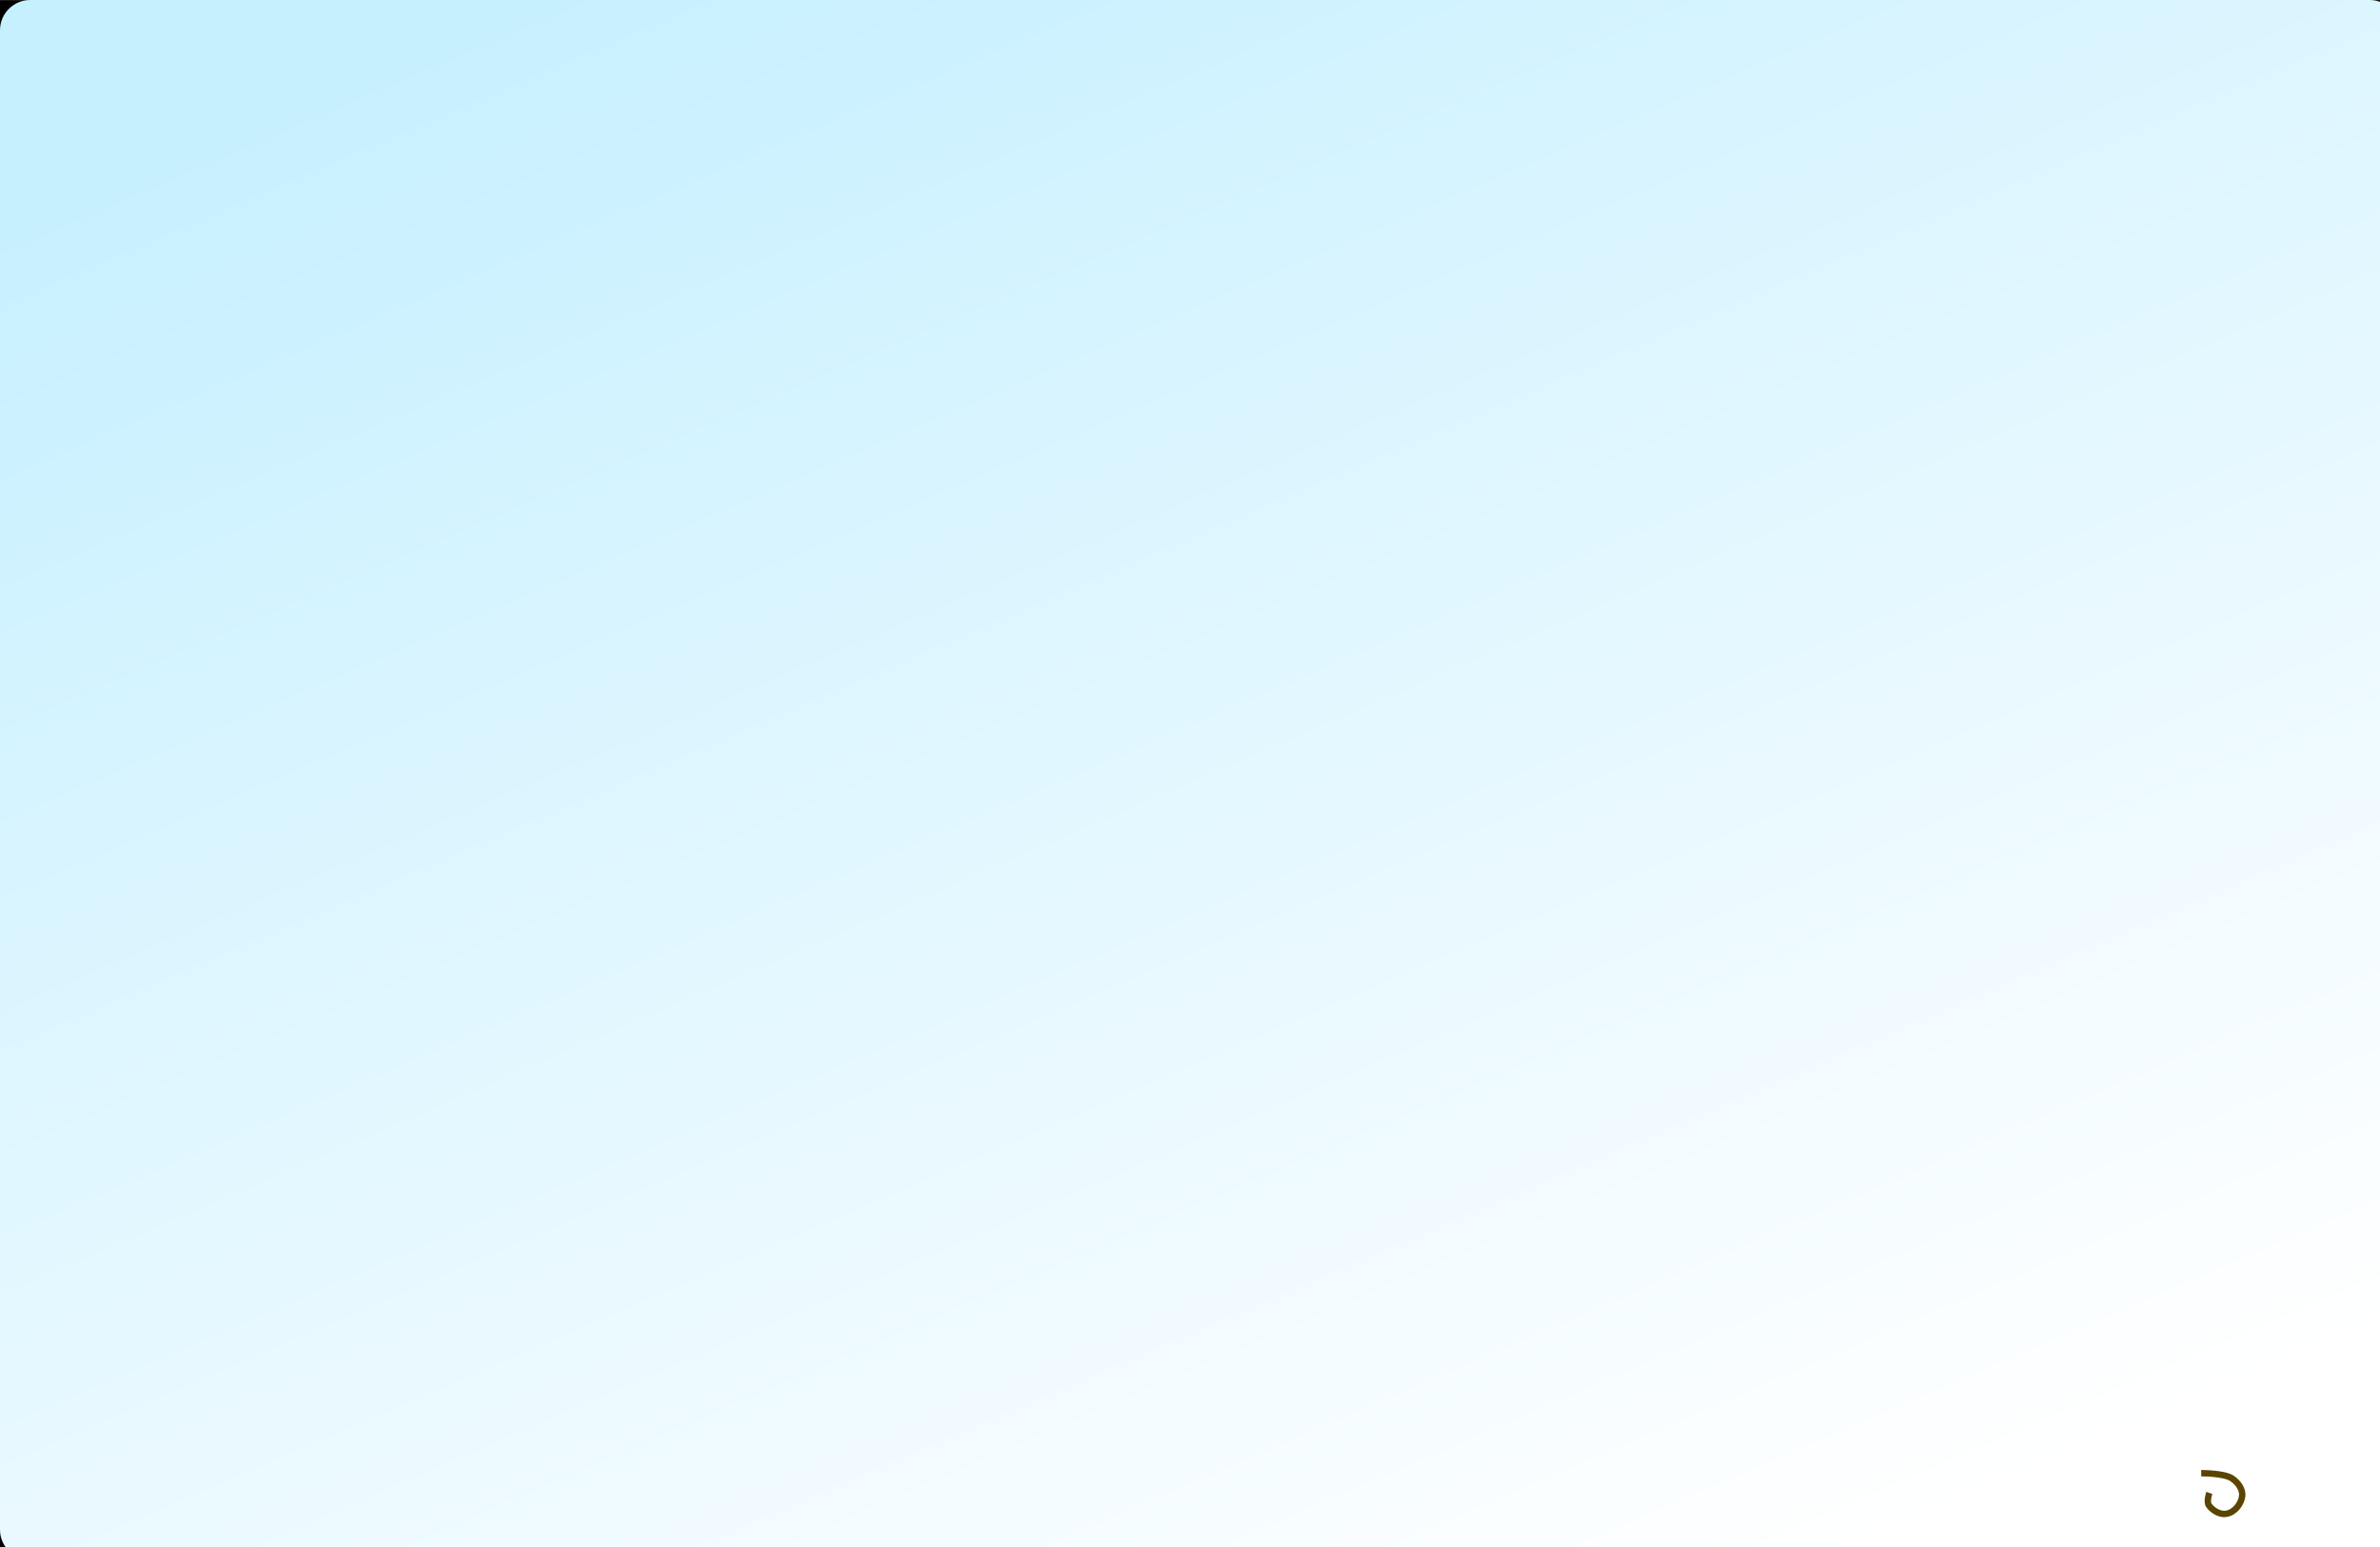
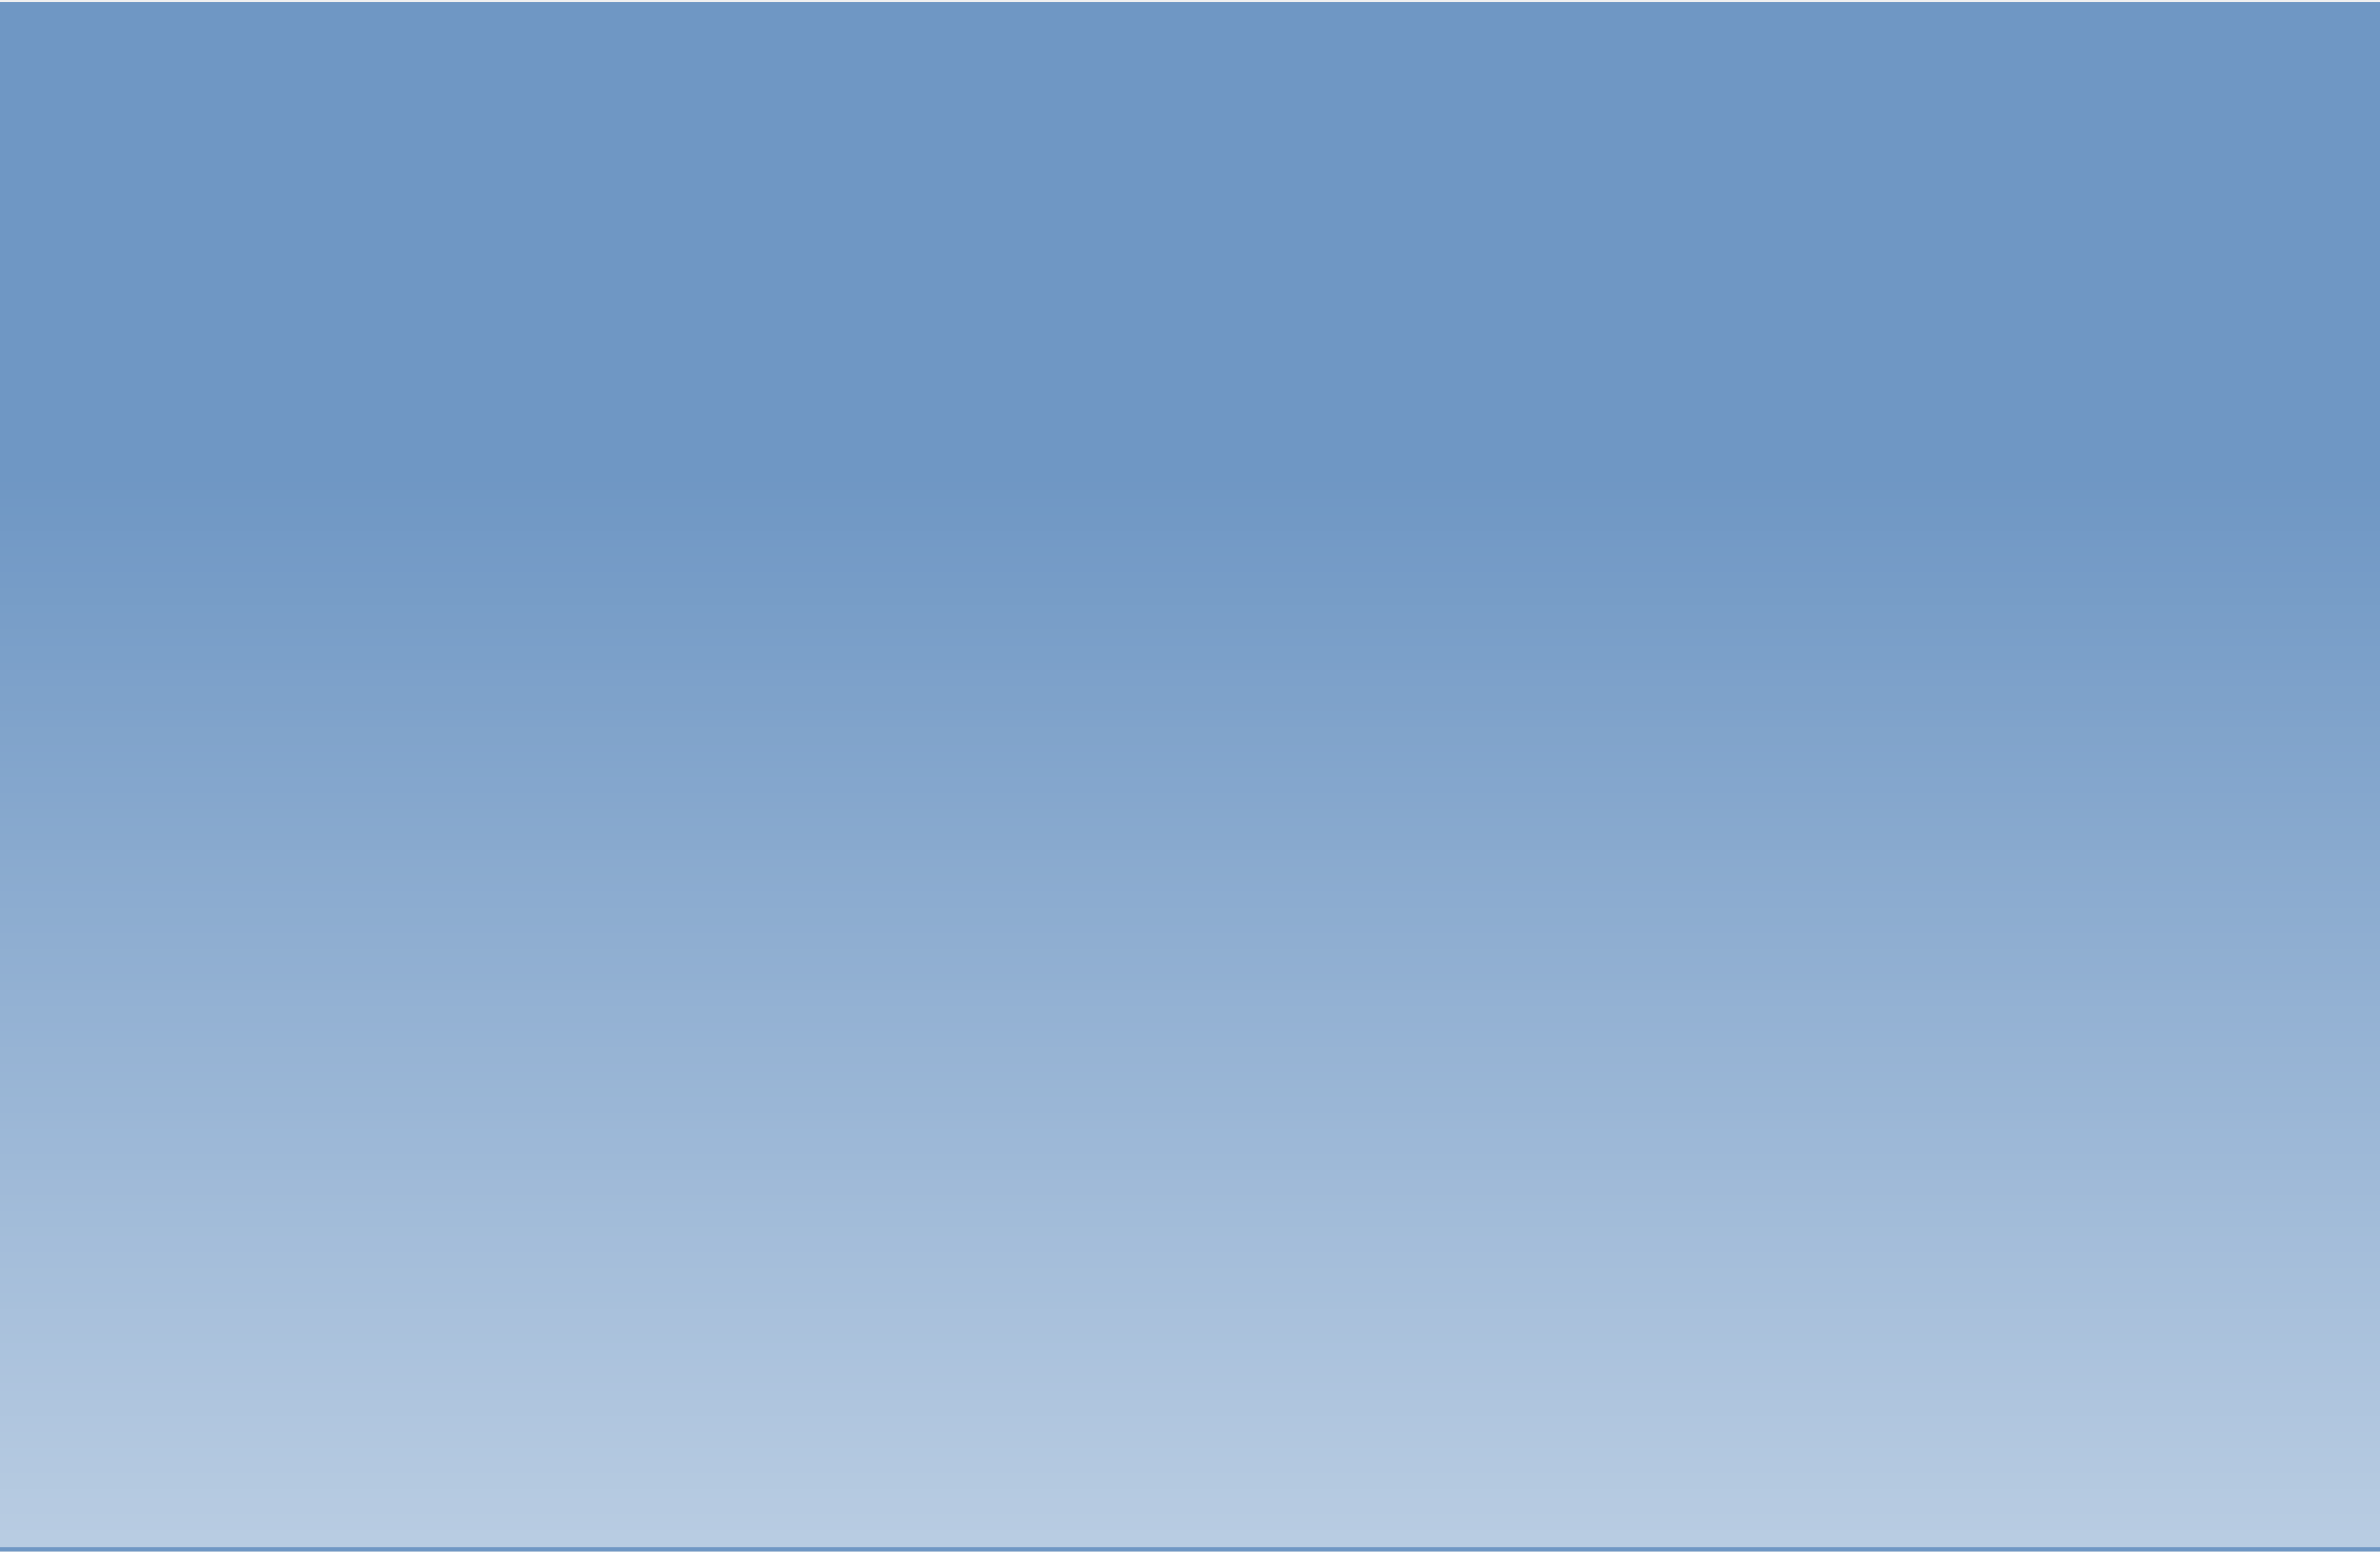
- <svg xmlns="http://www.w3.org/2000/svg" xmlns:xlink="http://www.w3.org/1999/xlink" id="svg690" width="800" height="520" xml:space="preserve" version="1.0">
-   <defs id="defs692">
-     <linearGradient id="linearGradient705">
-       <stop style="stop-color:#ffffff;stop-opacity:1;" offset="0" id="stop706" />
-       <stop style="stop-color:#4c4c7a;stop-opacity:1;" offset="1" id="stop707" />
-     </linearGradient>
-     <linearGradient id="linearGradient694">
-       <stop style="stop-color:#c7f0ff;stop-opacity:1;" offset="0" id="stop695" />
-       <stop style="stop-color:#ffffff;stop-opacity:1;" offset="1" id="stop696" />
-     </linearGradient>
-     <linearGradient xlink:href="#linearGradient694" id="linearGradient697" x1="74.833" y1="224.92" x2="579.742" y2="987.056" gradientTransform="matrix(1.240347,0,0,0.8062259,99.10019,-166.1021)" gradientUnits="userSpaceOnUse" />
-     <linearGradient xlink:href="#linearGradient694" id="linearGradient700" x1="0.495" y1="0.961" x2="0.49" y2="-0.18" />
-     <linearGradient xlink:href="#linearGradient694" id="linearGradient703" y2="572.832" x2="201.49" y1="52.163" x1="645.308" gradientTransform="scale(1.161664,0.8608344)" gradientUnits="userSpaceOnUse" />
-     <linearGradient xlink:href="#linearGradient694" id="linearGradient708" x1="183.005" y1="837.266" x2="177.188" y2="346.111" gradientTransform="matrix(2.250421,0,0,0.4443612,99.10019,-166.1021)" gradientUnits="userSpaceOnUse" />
-     <radialGradient xlink:href="#linearGradient705" id="radialGradient709" cx="459.017" cy="291.247" r="358.835" fx="459.017" fy="291.247" gradientTransform="scale(1.154448,0.8662147)" gradientUnits="userSpaceOnUse" />
-     <linearGradient xlink:href="#linearGradient694" id="linearGradient2407" gradientUnits="userSpaceOnUse" gradientTransform="matrix(1.240347,0,0,0.8062259,99.10019,-166.1021)" x1="74.833" y1="224.92" x2="579.742" y2="987.056" />
-     <linearGradient xlink:href="#linearGradient694" id="linearGradient2409" gradientUnits="userSpaceOnUse" gradientTransform="scale(1.161664,0.8608344)" x1="645.308" y1="52.163" x2="201.49" y2="572.832" />
-     <radialGradient xlink:href="#linearGradient705" id="radialGradient2411" gradientUnits="userSpaceOnUse" gradientTransform="scale(1.154448,0.8662147)" cx="459.017" cy="291.247" fx="459.017" fy="291.247" r="358.835" />
-     <linearGradient xlink:href="#linearGradient694" id="linearGradient2413" gradientUnits="userSpaceOnUse" gradientTransform="matrix(2.250421,0,0,0.4443612,99.10019,-166.1021)" x1="183.005" y1="837.266" x2="177.188" y2="346.111" />
+ <svg xmlns="http://www.w3.org/2000/svg" xmlns:xlink="http://www.w3.org/1999/xlink" width="800.876" height="522.007" id="svg3570" version="1.1">
+   <defs id="defs3572">
+     <linearGradient id="rect4864_1_" x1="-398.26" gradientUnits="userSpaceOnUse" y1="658.08" gradientTransform="matrix(0.1515,0,0,-0.2645,358.36,646.24)" x2="-398.26" y2="2107.6">
+       <stop stop-color="#fff" offset="0" id="stop7" />
+       <stop stop-color="#fff" stop-opacity="0" offset="1" id="stop9" />
+     </linearGradient>
+     <linearGradient y2="2107.6" x2="-398.26" y1="658.08" x1="-398.26" gradientTransform="matrix(0.2035749,0,0,-0.4847115,283.9378,1396.67)" gradientUnits="userSpaceOnUse" id="linearGradient3592" xlink:href="#rect4864_1_" />
+     <linearGradient id="SVGID_124_" y2="402.33" gradientUnits="userSpaceOnUse" y1="375.92" x2="345.66" x1="345.66">
+       <stop stop-color="#fff" stop-opacity=".4" offset="0" id="stop1017" />
+       <stop stop-color="#fff" stop-opacity="0" offset=".484" id="stop1019" />
+     </linearGradient>
+     <clipPath id="SVGID_126_">
+       <rect y="0" x="0" height="419.53" width="595.28" id="use1027" />
+     </clipPath>
+     <linearGradient id="SVGID_127_" x1="599.42" gradientUnits="userSpaceOnUse" y1="352.31" gradientTransform="matrix(-1,0,0,1,1194.7,0)" x2="599.42" y2="370.37">
+       <stop stop-color="#fff" stop-opacity=".4" offset="0" id="stop1042" />
+       <stop stop-color="#fff" stop-opacity="0" offset=".484" id="stop1044" />
+     </linearGradient>
+     <clipPath id="SVGID_74_">
+       <rect y="0" x="0" height="419.53" width="595.28" id="use622" />
+     </clipPath>
+     <linearGradient id="SVGID_75_" y2="289.77" gradientUnits="userSpaceOnUse" y1="287.57" x2="170.89" x1="170.89">
+       <stop stop-color="#003E9E" stop-opacity=".6" offset=".147" id="stop627" />
+       <stop stop-color="#4D92B8" stop-opacity="0" offset="1" id="stop629" />
+     </linearGradient>
+     <linearGradient id="SVGID_76_" y2="296.27" gradientUnits="userSpaceOnUse" y1="293.41" x2="137.47" x1="137.47">
+       <stop stop-color="#003E9E" stop-opacity=".6" offset=".147" id="stop634" />
+       <stop stop-color="#4D92B8" stop-opacity="0" offset="1" id="stop636" />
+     </linearGradient>
+     <linearGradient id="SVGID_77_" y2="289.77" gradientUnits="userSpaceOnUse" y1="287.57" x2="429.01" x1="429.01">
+       <stop stop-color="#003E9E" stop-opacity=".6" offset=".147" id="stop641" />
+       <stop stop-color="#4D92B8" stop-opacity="0" offset="1" id="stop643" />
+     </linearGradient>
+     <linearGradient id="SVGID_78_" y2="289.79" gradientUnits="userSpaceOnUse" y1="288.05" x2="486.35" x1="486.35">
+       <stop stop-color="#003E9E" stop-opacity=".6" offset=".147" id="stop648" />
+       <stop stop-color="#4D92B8" stop-opacity="0" offset="1" id="stop650" />
+     </linearGradient>
+     <linearGradient id="SVGID_79_" y2="292.89" gradientUnits="userSpaceOnUse" y1="290.02" x2="43.514" x1="43.514">
+       <stop stop-color="#003E9E" stop-opacity=".6" offset=".147" id="stop655" />
+       <stop stop-color="#4D92B8" stop-opacity="0" offset="1" id="stop657" />
+     </linearGradient>
+     <linearGradient id="SVGID_80_" y2="297.06" gradientUnits="userSpaceOnUse" y1="294" x2="378.26" x1="378.26">
+       <stop stop-color="#003E9E" stop-opacity=".6" offset=".147" id="stop664" />
+       <stop stop-color="#4D92B8" stop-opacity="0" offset="1" id="stop666" />
+     </linearGradient>
+     <linearGradient id="SVGID_81_" x1="253.11" gradientUnits="userSpaceOnUse" y1="290.79" gradientTransform="matrix(-1,0,0,1,613.18,0)" x2="253.11" y2="293.86">
+       <stop stop-color="#fff" stop-opacity=".6" offset=".147" id="stop671" />
+       <stop stop-color="#fff" stop-opacity="0" offset="1" id="stop673" />
+     </linearGradient>
+     <linearGradient id="SVGID_82_" y2="299.45" gradientUnits="userSpaceOnUse" y1="296.58" x2="554.28" x1="554.28">
+       <stop stop-color="#003E9E" stop-opacity=".6" offset=".147" id="stop680" />
+       <stop stop-color="#4D92B8" stop-opacity="0" offset="1" id="stop682" />
+     </linearGradient>
+     <linearGradient id="SVGID_83_" x1="65.907" gradientUnits="userSpaceOnUse" y1="293.93" gradientTransform="matrix(-1,0,0,1,613.18,0)" x2="65.907" y2="296.79">
+       <stop stop-color="#fff" stop-opacity=".6" offset=".147" id="stop687" />
+       <stop stop-color="#fff" stop-opacity="0" offset="1" id="stop689" />
+     </linearGradient>
+     <linearGradient id="SVGID_84_" x1="587.36" gradientUnits="userSpaceOnUse" y1="287.83" gradientTransform="matrix(-1,0,0,1,613.18,0)" x2="587.36" y2="290.69">
+       <stop stop-color="#fff" stop-opacity=".6" offset=".147" id="stop694" />
+       <stop stop-color="#fff" stop-opacity="0" offset="1" id="stop696" />
+     </linearGradient>
+     <linearGradient id="SVGID_85_" x1="188.58" gradientUnits="userSpaceOnUse" y1="286.26" gradientTransform="matrix(-1,0,0,1,613.18,0)" x2="188.58" y2="288.46">
+       <stop stop-color="#fff" stop-opacity=".6" offset=".147" id="stop701" />
+       <stop stop-color="#fff" stop-opacity="0" offset="1" id="stop703" />
+     </linearGradient>
+     <linearGradient id="SVGID_86_" x1="475.13" gradientUnits="userSpaceOnUse" y1="290.83" gradientTransform="matrix(-1,0,0,1,613.18,0)" x2="475.13" y2="293.03">
+       <stop stop-color="#fff" stop-opacity=".6" offset=".147" id="stop708" />
+       <stop stop-color="#fff" stop-opacity="0" offset="1" id="stop710" />
+     </linearGradient>
+     <linearGradient id="SVGID_87_" y2="292.52" gradientUnits="userSpaceOnUse" y1="290.36" x2="314.83" x1="314.83">
+       <stop stop-color="#003E9E" stop-opacity=".6" offset=".147" id="stop717" />
+       <stop stop-color="#4D92B8" stop-opacity="0" offset="1" id="stop719" />
+     </linearGradient>
+     <linearGradient id="SVGID_88_" x1="307.29" gradientUnits="userSpaceOnUse" y1="289.73" gradientTransform="matrix(-1,0,0,1,613.18,0)" x2="307.29" y2="291.9">
+       <stop stop-color="#fff" stop-opacity=".6" offset=".147" id="stop724" />
+       <stop stop-color="#fff" stop-opacity="0" offset="1" id="stop726" />
+     </linearGradient>
+     <linearGradient id="SVGID_89_" y2="288.96" gradientUnits="userSpaceOnUse" y1="286.8" x2="358.42" x1="358.42">
+       <stop stop-color="#003E9E" stop-opacity=".6" offset=".147" id="stop733" />
+       <stop stop-color="#4D92B8" stop-opacity="0" offset="1" id="stop735" />
+     </linearGradient>
+     <linearGradient id="SVGID_90_" x1="263.7" gradientUnits="userSpaceOnUse" y1="286.18" gradientTransform="matrix(-1,0,0,1,613.18,0)" x2="263.7" y2="288.34">
+       <stop stop-color="#fff" stop-opacity=".6" offset=".147" id="stop740" />
+       <stop stop-color="#fff" stop-opacity="0" offset="1" id="stop742" />
+     </linearGradient>
+     <linearGradient id="SVGID_91_" y2="289.04" gradientUnits="userSpaceOnUse" y1="286.88" x2="251.6" x1="251.6">
+       <stop stop-color="#003E9E" stop-opacity=".6" offset=".147" id="stop749" />
+       <stop stop-color="#4D92B8" stop-opacity="0" offset="1" id="stop751" />
+     </linearGradient>
+     <linearGradient id="SVGID_92_" x1="370.52" gradientUnits="userSpaceOnUse" y1="286.25" gradientTransform="matrix(-1,0,0,1,613.18,0)" x2="370.52" y2="288.42">
+       <stop stop-color="#fff" stop-opacity=".6" offset=".147" id="stop756" />
+       <stop stop-color="#fff" stop-opacity="0" offset="1" id="stop758" />
+     </linearGradient>
+     <linearGradient id="SVGID_93_" x1="446.7" gradientUnits="userSpaceOnUse" y1="286.26" gradientTransform="matrix(-1,0,0,1,613.18,0)" x2="446.7" y2="288.46">
+       <stop stop-color="#fff" stop-opacity=".6" offset=".147" id="stop763" />
+       <stop stop-color="#fff" stop-opacity="0" offset="1" id="stop765" />
+     </linearGradient>
+     <linearGradient id="SVGID_94_" y2="291.02" gradientUnits="userSpaceOnUse" y1="288.16" x2="569.67" x1="569.67">
+       <stop stop-color="#003E9E" stop-opacity=".6" offset=".147" id="stop772" />
+       <stop stop-color="#4D92B8" stop-opacity="0" offset="1" id="stop774" />
+     </linearGradient>
+     <linearGradient id="SVGID_95_" x1="56.82" gradientUnits="userSpaceOnUse" y1="285.3" gradientTransform="matrix(-1,0,0,1,613.18,0)" x2="56.82" y2="288.16">
+       <stop stop-color="#fff" stop-opacity=".6" offset=".147" id="stop779" />
+       <stop stop-color="#fff" stop-opacity="0" offset="1" id="stop781" />
+     </linearGradient>
+     <linearGradient id="SVGID_96_" x1="464.72" gradientUnits="userSpaceOnUse" y1="293.05" gradientTransform="matrix(1.2391,0.0038,-0.0031,1,-98.354,-1.7515)" x2="464.72" y2="295.18">
+       <stop stop-color="#003E9E" stop-opacity=".6" offset=".147" id="stop788" />
+       <stop stop-color="#4D92B8" stop-opacity="0" offset="1" id="stop790" />
+     </linearGradient>
+     <linearGradient id="SVGID_97_" x1="158.34" gradientUnits="userSpaceOnUse" y1="290.93" gradientTransform="matrix(-1.2391,-0.0038,-0.0031,1,661.45,0.5776)" x2="158.34" y2="293.06">
+       <stop stop-color="#fff" stop-opacity=".6" offset=".147" id="stop795" />
+       <stop stop-color="#fff" stop-opacity="0" offset="1" id="stop797" />
+     </linearGradient>
+     <linearGradient id="SVGID_98_" y2="297.84" gradientUnits="userSpaceOnUse" y1="294.98" x2="231.03" x1="231.03">
+       <stop stop-color="#003E9E" stop-opacity=".6" offset=".147" id="stop804" />
+       <stop stop-color="#4D92B8" stop-opacity="0" offset="1" id="stop806" />
+     </linearGradient>
+     <linearGradient id="SVGID_99_" x1="395.46" gradientUnits="userSpaceOnUse" y1="292.12" gradientTransform="matrix(-1,0,0,1,613.18,0)" x2="395.46" y2="294.98">
+       <stop stop-color="#fff" stop-opacity=".6" offset=".147" id="stop811" />
+       <stop stop-color="#fff" stop-opacity="0" offset="1" id="stop813" />
+     </linearGradient>
+     <linearGradient id="SVGID_100_" y2="308.14" gradientUnits="userSpaceOnUse" y1="305.28" x2="13.353" x1="13.353">
+       <stop stop-color="#003E9E" stop-opacity=".6" offset=".147" id="stop820" />
+       <stop stop-color="#4D92B8" stop-opacity="0" offset="1" id="stop822" />
+     </linearGradient>
+     <linearGradient id="SVGID_101_" x1="616.73" gradientUnits="userSpaceOnUse" y1="302.42" gradientTransform="matrix(-1,0,0,1,613.18,0)" x2="616.73" y2="305.28">
+       <stop stop-color="#fff" stop-opacity=".6" offset=".147" id="stop827" />
+       <stop stop-color="#fff" stop-opacity="0" offset="1" id="stop829" />
+     </linearGradient>
+     <linearGradient id="SVGID_102_" y2="323.88" gradientUnits="userSpaceOnUse" y1="320.31" x2="151.82" x1="151.82">
+       <stop stop-color="#003E9E" stop-opacity=".6" offset=".147" id="stop836" />
+       <stop stop-color="#4D92B8" stop-opacity="0" offset="1" id="stop838" />
+     </linearGradient>
+     <linearGradient id="SVGID_103_" x1="482.46" gradientUnits="userSpaceOnUse" y1="316.74" gradientTransform="matrix(-1,0,0,1,613.18,0)" x2="482.46" y2="320.31">
+       <stop stop-color="#fff" stop-opacity=".6" offset=".147" id="stop843" />
+       <stop stop-color="#fff" stop-opacity="0" offset="1" id="stop845" />
+     </linearGradient>
+     <linearGradient id="SVGID_104_" y2="327.18" gradientUnits="userSpaceOnUse" y1="323.12" x2="351.17" x1="351.17">
+       <stop stop-color="#003E9E" stop-opacity=".6" offset=".147" id="stop852" />
+       <stop stop-color="#4D92B8" stop-opacity="0" offset="1" id="stop854" />
+     </linearGradient>
+     <linearGradient id="SVGID_105_" x1="285.98" gradientUnits="userSpaceOnUse" y1="319.06" gradientTransform="matrix(-1,0,0,1,613.18,0)" x2="285.98" y2="323.12">
+       <stop stop-color="#fff" stop-opacity=".6" offset=".147" id="stop859" />
+       <stop stop-color="#fff" stop-opacity="0" offset="1" id="stop861" />
+     </linearGradient>
+     <linearGradient id="SVGID_106_" y2="333.14" gradientUnits="userSpaceOnUse" y1="329.09" x2="616.34" x1="616.34">
+       <stop stop-color="#003E9E" stop-opacity=".6" offset=".147" id="stop868" />
+       <stop stop-color="#4D92B8" stop-opacity="0" offset="1" id="stop870" />
+     </linearGradient>
+     <linearGradient id="SVGID_107_" x1="20.801" gradientUnits="userSpaceOnUse" y1="325.03" gradientTransform="matrix(-1,0,0,1,613.18,0)" x2="20.801" y2="329.09">
+       <stop stop-color="#fff" stop-opacity=".6" offset=".147" id="stop875" />
+       <stop stop-color="#fff" stop-opacity="0" offset="1" id="stop877" />
+     </linearGradient>
+     <linearGradient id="SVGID_108_" y2="345.05" gradientUnits="userSpaceOnUse" y1="340.46" x2="382.56" x1="382.56">
+       <stop stop-color="#003E9E" stop-opacity=".6" offset=".147" id="stop884" />
+       <stop stop-color="#4D92B8" stop-opacity="0" offset="1" id="stop886" />
+     </linearGradient>
+     <linearGradient id="SVGID_109_" x1="257.73" gradientUnits="userSpaceOnUse" y1="335.87" gradientTransform="matrix(-1,0,0,1,613.18,0)" x2="257.73" y2="340.46">
+       <stop stop-color="#fff" stop-opacity=".6" offset=".147" id="stop891" />
+       <stop stop-color="#fff" stop-opacity="0" offset="1" id="stop893" />
+     </linearGradient>
+     <linearGradient id="SVGID_110_" y2="334.49" gradientUnits="userSpaceOnUse" y1="329.79" x2="253.63" x1="253.63">
+       <stop stop-color="#003E9E" stop-opacity=".6" offset=".147" id="stop900" />
+       <stop stop-color="#4D92B8" stop-opacity="0" offset="1" id="stop902" />
+     </linearGradient>
+     <linearGradient id="SVGID_111_" x1="387.3" gradientUnits="userSpaceOnUse" y1="325.1" gradientTransform="matrix(-1,0,0,1,613.18,0)" x2="387.3" y2="329.79">
+       <stop stop-color="#fff" stop-opacity=".6" offset=".147" id="stop907" />
+       <stop stop-color="#fff" stop-opacity="0" offset="1" id="stop909" />
+     </linearGradient>
+     <linearGradient id="SVGID_112_" y2="361.6" gradientUnits="userSpaceOnUse" y1="355.72" x2="228.47" x1="228.47">
+       <stop stop-color="#003E9E" stop-opacity=".6" offset=".147" id="stop916" />
+       <stop stop-color="#4D92B8" stop-opacity="0" offset="1" id="stop918" />
+     </linearGradient>
+     <linearGradient id="SVGID_113_" x1="419.44" gradientUnits="userSpaceOnUse" y1="349.84" gradientTransform="matrix(-1,0,0,1,613.18,0)" x2="419.44" y2="355.72">
+       <stop stop-color="#fff" stop-opacity=".6" offset=".147" id="stop923" />
+       <stop stop-color="#fff" stop-opacity="0" offset="1" id="stop925" />
+     </linearGradient>
+     <linearGradient id="SVGID_114_" y2="365.24" gradientUnits="userSpaceOnUse" y1="358.3" x2="436.22" x1="436.22">
+       <stop stop-color="#003E9E" stop-opacity=".6" offset=".147" id="stop932" />
+       <stop stop-color="#4D92B8" stop-opacity="0" offset="1" id="stop934" />
+     </linearGradient>
+     <linearGradient id="SVGID_115_" x1="217.91" gradientUnits="userSpaceOnUse" y1="351.38" gradientTransform="matrix(-1,0,0,1,613.18,0)" x2="217.91" y2="358.31">
+       <stop stop-color="#fff" stop-opacity=".6" offset=".147" id="stop939" />
+       <stop stop-color="#fff" stop-opacity="0" offset="1" id="stop941" />
+     </linearGradient>
+     <linearGradient id="SVGID_116_" y2="350.25" gradientUnits="userSpaceOnUse" y1="345.18" x2="575.16" x1="575.16">
+       <stop stop-color="#003E9E" stop-opacity=".6" offset=".147" id="stop948" />
+       <stop stop-color="#4D92B8" stop-opacity="0" offset="1" id="stop950" />
+     </linearGradient>
+     <linearGradient id="SVGID_117_" x1="67.928" gradientUnits="userSpaceOnUse" y1="340.12" gradientTransform="matrix(-1,0,0,1,613.18,0)" x2="67.928" y2="345.18">
+       <stop stop-color="#fff" stop-opacity=".6" offset=".147" id="stop955" />
+       <stop stop-color="#fff" stop-opacity="0" offset="1" id="stop957" />
+     </linearGradient>
+     <linearGradient id="SVGID_118_" y2="300.34" gradientUnits="userSpaceOnUse" y1="297.48" x2="58.119" x1="58.119">
+       <stop stop-color="#003E9E" stop-opacity=".6" offset=".147" id="stop964" />
+       <stop stop-color="#4D92B8" stop-opacity="0" offset="1" id="stop966" />
+     </linearGradient>
+     <linearGradient id="SVGID_119_" x1="572.08" gradientUnits="userSpaceOnUse" y1="294.62" gradientTransform="matrix(-1,0,0,1,613.18,0)" x2="572.08" y2="297.48">
+       <stop stop-color="#fff" stop-opacity=".6" offset=".147" id="stop971" />
+       <stop stop-color="#fff" stop-opacity="0" offset="1" id="stop973" />
+     </linearGradient>
+     <linearGradient id="SVGID_120_" y2="290" gradientUnits="userSpaceOnUse" y1="288.16" x2="108.63" x1="108.63">
+       <stop stop-color="#003E9E" stop-opacity=".6" offset=".147" id="stop978" />
+       <stop stop-color="#4D92B8" stop-opacity="0" offset="1" id="stop980" />
+     </linearGradient>
+     <linearGradient id="SVGID_121_" x1="513.1" gradientUnits="userSpaceOnUse" y1="286.32" gradientTransform="matrix(-1,0,0,1,613.18,0)" x2="513.1" y2="288.16">
+       <stop stop-color="#fff" stop-opacity=".6" offset=".147" id="stop985" />
+       <stop stop-color="#fff" stop-opacity="0" offset="1" id="stop987" />
+     </linearGradient>
+     <linearGradient id="SVGID_122_" x1="118.78" gradientUnits="userSpaceOnUse" y1="285.4" gradientTransform="matrix(-1,0,0,1,613.18,0)" x2="118.78" y2="287.29">
+       <stop stop-color="#fff" stop-opacity=".6" offset=".147" id="stop992" />
+       <stop stop-color="#fff" stop-opacity="0" offset="1" id="stop994" />
+     </linearGradient>
+     <linearGradient id="SVGID_123_" x1="556.93" gradientUnits="userSpaceOnUse" y1="302.42" gradientTransform="matrix(-1,0,0,1,613.18,0)" x2="556.93" y2="305.28">
+       <stop stop-color="#fff" stop-opacity=".6" offset=".147" id="stop999" />
+       <stop stop-color="#fff" stop-opacity="0" offset="1" id="stop1001" />
+     </linearGradient>
+     <clipPath id="SVGID_14_">
+       <rect y="0" x="0" height="419.53" width="595.28" id="use97" />
+     </clipPath>
+     <linearGradient id="SVGID_15_" y2="314.1" gradientUnits="userSpaceOnUse" y1="292.3" x2="489.63" x1="489.63">
+       <stop stop-color="#003E9E" offset="0" id="stop102" />
+       <stop stop-color="#4D92B8" stop-opacity="0" offset=".779" id="stop104" />
+     </linearGradient>
+     <linearGradient id="SVGID_16_" y2="303.77" gradientUnits="userSpaceOnUse" y1="303.77" x2="582.84" x1="396.42">
+       <stop stop-color="#6F97C4" offset="0" id="stop109" />
+       <stop stop-color="#6F97C4" stop-opacity="0" offset=".3" id="stop111" />
+       <stop stop-color="#6F97C4" stop-opacity="0" offset=".7" id="stop113" />
+       <stop stop-color="#6F97C4" offset="1" id="stop115" />
+     </linearGradient>
+     <linearGradient id="SVGID_17_" y2="293.02" gradientUnits="userSpaceOnUse" y1="307.99" x2="496.12" x1="496.12">
+       <stop stop-color="#7497B3" offset="0" id="stop120" />
+       <stop stop-color="#fff" stop-opacity=".3" offset=".253" id="stop122" />
+       <stop stop-color="#fff" offset=".763" id="stop124" />
+     </linearGradient>
+     <linearGradient id="SVGID_18_" y2="313.99" gradientUnits="userSpaceOnUse" y1="334.76" x2="492.7" x1="492.7">
+       <stop stop-color="#fff" stop-opacity="0" offset=".774" id="stop133" />
+       <stop stop-color="#fff" stop-opacity=".2" offset="1" id="stop135" />
+     </linearGradient>
+     <linearGradient id="SVGID_19_" y2="309.73" gradientUnits="userSpaceOnUse" y1="307.6" x2="469.32" x1="469.32">
+       <stop stop-color="#7497B3" offset="0" id="stop140" />
+       <stop stop-color="#fff" stop-opacity=".3" offset=".663" id="stop142" />
+     </linearGradient>
+     <linearGradient id="SVGID_20_" y2="310.71" gradientUnits="userSpaceOnUse" y1="308.39" x2="488.16" x1="488.16">
+       <stop stop-color="#7497B3" offset="0" id="stop147" />
+       <stop stop-color="#fff" stop-opacity=".3" offset=".663" id="stop149" />
+     </linearGradient>
+     <linearGradient id="SVGID_21_" y2="307.99" gradientUnits="userSpaceOnUse" y1="304.51" x2="474.05" x1="474.05">
+       <stop stop-color="#7497B3" offset="0" id="stop154" />
+       <stop stop-color="#fff" stop-opacity=".3" offset=".663" id="stop156" />
+     </linearGradient>
+     <linearGradient id="SVGID_22_" y2="311.87" gradientUnits="userSpaceOnUse" y1="309.46" x2="518.85" x1="518.85">
+       <stop stop-color="#7497B3" offset="0" id="stop161" />
+       <stop stop-color="#fff" stop-opacity=".3" offset=".663" id="stop163" />
+     </linearGradient>
+     <linearGradient id="SVGID_23_" y2="307.99" gradientUnits="userSpaceOnUse" y1="305.06" x2="525.93" x1="525.93">
+       <stop stop-color="#7497B3" offset="0" id="stop168" />
+       <stop stop-color="#fff" stop-opacity=".3" offset=".663" id="stop170" />
+     </linearGradient>
+     <linearGradient id="SVGID_24_" y2="311.87" gradientUnits="userSpaceOnUse" y1="309.4" x2="510.89" x1="510.89">
+       <stop stop-color="#7497B3" offset="0" id="stop175" />
+       <stop stop-color="#fff" stop-opacity=".3" offset=".663" id="stop177" />
+     </linearGradient>
+     <linearGradient id="SVGID_25_" y2="311.16" gradientUnits="userSpaceOnUse" y1="309.18" x2="503.63" x1="503.63">
+       <stop stop-color="#7497B3" offset="0" id="stop182" />
+       <stop stop-color="#fff" stop-opacity=".3" offset=".663" id="stop184" />
+     </linearGradient>
+     <linearGradient id="SVGID_26_" y2="310.17" gradientUnits="userSpaceOnUse" y1="307.99" x2="493.82" x1="493.82">
+       <stop stop-color="#7497B3" offset="0" id="stop189" />
+       <stop stop-color="#fff" stop-opacity=".3" offset=".663" id="stop191" />
+     </linearGradient>
+     <linearGradient id="SVGID_27_" y2="306.25" gradientUnits="userSpaceOnUse" y1="304.03" x2="463.47" x1="463.47">
+       <stop stop-color="#7497B3" offset="0" id="stop196" />
+       <stop stop-color="#fff" stop-opacity=".3" offset=".663" id="stop198" />
+     </linearGradient>
+     <linearGradient id="SVGID_28_" y2="302.85" gradientUnits="userSpaceOnUse" y1="300.28" x2="459.87" x1="459.87">
+       <stop stop-color="#7497B3" offset="0" id="stop203" />
+       <stop stop-color="#fff" stop-opacity=".3" offset=".663" id="stop205" />
+     </linearGradient>
+     <linearGradient id="SVGID_29_" y2="299.22" gradientUnits="userSpaceOnUse" y1="298.14" x2="454.44" x1="454.44">
+       <stop stop-color="#7497B3" offset="0" id="stop210" />
+       <stop stop-color="#fff" stop-opacity=".3" offset=".663" id="stop212" />
+     </linearGradient>
+     <linearGradient id="SVGID_30_" y2="295.96" gradientUnits="userSpaceOnUse" y1="292.48" x2="450.09" x1="450.09">
+       <stop stop-color="#7497B3" offset="0" id="stop217" />
+       <stop stop-color="#fff" stop-opacity=".3" offset=".663" id="stop219" />
+     </linearGradient>
+     <linearGradient id="SVGID_31_" y2="295.87" gradientUnits="userSpaceOnUse" y1="294.22" x2="450.91" x1="450.91">
+       <stop stop-color="#7497B3" offset="0" id="stop224" />
+       <stop stop-color="#fff" stop-opacity=".3" offset=".663" id="stop226" />
+     </linearGradient>
+     <linearGradient id="SVGID_32_" y2="310.58" gradientUnits="userSpaceOnUse" y1="307.99" x2="522.63" x1="522.63">
+       <stop stop-color="#7497B3" offset="0" id="stop231" />
+       <stop stop-color="#fff" stop-opacity=".3" offset=".663" id="stop233" />
+     </linearGradient>
+     <linearGradient id="SVGID_33_" y2="303.05" gradientUnits="userSpaceOnUse" y1="300.63" x2="530.93" x1="530.93">
+       <stop stop-color="#7497B3" offset="0" id="stop238" />
+       <stop stop-color="#fff" stop-opacity=".3" offset=".663" id="stop240" />
+     </linearGradient>
+     <linearGradient id="SVGID_34_" y2="304.81" gradientUnits="userSpaceOnUse" y1="302.39" x2="530.35" x1="530.35">
+       <stop stop-color="#7497B3" offset="0" id="stop245" />
+       <stop stop-color="#fff" stop-opacity=".3" offset=".663" id="stop247" />
+     </linearGradient>
+     <linearGradient id="SVGID_35_" y2="298.14" gradientUnits="userSpaceOnUse" y1="295.72" x2="540.79" x1="540.79">
+       <stop stop-color="#7497B3" offset="0" id="stop252" />
+       <stop stop-color="#fff" stop-opacity=".3" offset=".663" id="stop254" />
+     </linearGradient>
+     <linearGradient id="SVGID_36_" y2="295.43" gradientUnits="userSpaceOnUse" y1="293.02" x2="550.08" x1="550.08">
+       <stop stop-color="#7497B3" offset="0" id="stop259" />
+       <stop stop-color="#fff" stop-opacity=".3" offset=".663" id="stop261" />
+     </linearGradient>
+     <linearGradient id="SVGID_37_" y2="296.64" gradientUnits="userSpaceOnUse" y1="294.22" x2="439.74" x1="439.74">
+       <stop stop-color="#7497B3" offset="0" id="stop266" />
+       <stop stop-color="#fff" stop-opacity=".3" offset=".663" id="stop268" />
+     </linearGradient>
+     <linearGradient id="SVGID_38_" y2="312.36" gradientUnits="userSpaceOnUse" y1="309.95" x2="499.3" x1="499.3">
+       <stop stop-color="#7497B3" offset="0" id="stop273" />
+       <stop stop-color="#fff" stop-opacity=".3" offset=".663" id="stop275" />
+     </linearGradient>
+     <linearGradient id="SVGID_39_" y2="301.75" gradientUnits="userSpaceOnUse" y1="299.17" x2="534.71" x1="534.71">
+       <stop stop-color="#7497B3" offset="0" id="stop280" />
+       <stop stop-color="#fff" stop-opacity=".3" offset=".663" id="stop282" />
+     </linearGradient>
+     <linearGradient id="SVGID_40_" y2="311.86" gradientUnits="userSpaceOnUse" y1="309.55" x2="489.32" x1="489.32">
+       <stop stop-color="#7497B3" offset="0" id="stop287" />
+       <stop stop-color="#fff" stop-opacity=".3" offset=".663" id="stop289" />
+     </linearGradient>
+     <linearGradient id="SVGID_41_" y2="310.46" gradientUnits="userSpaceOnUse" y1="307.85" x2="483.76" x1="483.76">
+       <stop stop-color="#7497B3" offset="0" id="stop294" />
+       <stop stop-color="#fff" stop-opacity=".3" offset=".663" id="stop296" />
+     </linearGradient>
+     <linearGradient id="SVGID_42_" y2="311.47" gradientUnits="userSpaceOnUse" y1="308.85" x2="481.14" x1="481.14">
+       <stop stop-color="#7497B3" offset="0" id="stop301" />
+       <stop stop-color="#fff" stop-opacity=".3" offset=".663" id="stop303" />
+     </linearGradient>
+     <linearGradient id="SVGID_43_" y2="311.87" gradientUnits="userSpaceOnUse" y1="309.23" x2="477.7" x1="477.7">
+       <stop stop-color="#7497B3" offset="0" id="stop308" />
+       <stop stop-color="#fff" stop-opacity=".3" offset=".663" id="stop310" />
+     </linearGradient>
+     <linearGradient id="SVGID_44_" y2="328.27" gradientUnits="userSpaceOnUse" y1="299.72" x2="230.75" x1="230.75">
+       <stop stop-color="#003E9E" offset="0" id="stop315" />
+       <stop stop-color="#4D92B8" stop-opacity="0" offset=".779" id="stop317" />
+     </linearGradient>
+     <linearGradient id="SVGID_45_" y2="314.98" gradientUnits="userSpaceOnUse" y1="314.98" x2="353.51" x1="107.97">
+       <stop stop-color="#6F97C4" offset="0" id="stop322" />
+       <stop stop-color="#6F97C4" stop-opacity="0" offset=".3" id="stop324" />
+       <stop stop-color="#6F97C4" stop-opacity="0" offset=".7" id="stop326" />
+       <stop stop-color="#6F97C4" offset="1" id="stop328" />
+     </linearGradient>
+     <linearGradient id="SVGID_46_" y2="300.66" gradientUnits="userSpaceOnUse" y1="320.29" x2="239.24" x1="239.24">
+       <stop stop-color="#7497B3" offset="0" id="stop333" />
+       <stop stop-color="#fff" stop-opacity=".3" offset=".253" id="stop335" />
+       <stop stop-color="#fff" offset=".763" id="stop337" />
+     </linearGradient>
+     <linearGradient id="SVGID_47_" y2="328.12" gradientUnits="userSpaceOnUse" y1="355.32" x2="234.77" x1="234.77">
+       <stop stop-color="#fff" stop-opacity="0" offset=".774" id="stop346" />
+       <stop stop-color="#fff" stop-opacity=".2" offset="1" id="stop348" />
+     </linearGradient>
+     <linearGradient id="SVGID_48_" y2="322.54" gradientUnits="userSpaceOnUse" y1="319.76" x2="204.14" x1="204.14">
+       <stop stop-color="#7497B3" offset="0" id="stop353" />
+       <stop stop-color="#fff" stop-opacity=".3" offset=".663" id="stop355" />
+     </linearGradient>
+     <linearGradient id="SVGID_49_" y2="323.82" gradientUnits="userSpaceOnUse" y1="320.79" x2="228.82" x1="228.82">
+       <stop stop-color="#7497B3" offset="0" id="stop360" />
+       <stop stop-color="#fff" stop-opacity=".3" offset=".663" id="stop362" />
+     </linearGradient>
+     <linearGradient id="SVGID_50_" y2="320.27" gradientUnits="userSpaceOnUse" y1="315.71" x2="210.35" x1="210.35">
+       <stop stop-color="#7497B3" offset="0" id="stop367" />
+       <stop stop-color="#fff" stop-opacity=".3" offset=".663" id="stop369" />
+     </linearGradient>
+     <linearGradient id="SVGID_51_" y2="325.35" gradientUnits="userSpaceOnUse" y1="322.19" x2="269.01" x1="269.01">
+       <stop stop-color="#7497B3" offset="0" id="stop374" />
+       <stop stop-color="#fff" stop-opacity=".3" offset=".663" id="stop376" />
+     </linearGradient>
+     <linearGradient id="SVGID_52_" y2="320.27" gradientUnits="userSpaceOnUse" y1="316.42" x2="278.28" x1="278.28">
+       <stop stop-color="#7497B3" offset="0" id="stop381" />
+       <stop stop-color="#fff" stop-opacity=".3" offset=".663" id="stop383" />
+     </linearGradient>
+     <linearGradient id="SVGID_53_" y2="325.35" gradientUnits="userSpaceOnUse" y1="322.11" x2="258.59" x1="258.59">
+       <stop stop-color="#7497B3" offset="0" id="stop388" />
+       <stop stop-color="#fff" stop-opacity=".3" offset=".663" id="stop390" />
+     </linearGradient>
+     <linearGradient id="SVGID_54_" y2="324.41" gradientUnits="userSpaceOnUse" y1="321.82" x2="249.07" x1="249.07">
+       <stop stop-color="#7497B3" offset="0" id="stop395" />
+       <stop stop-color="#fff" stop-opacity=".3" offset=".663" id="stop397" />
+     </linearGradient>
+     <linearGradient id="SVGID_55_" y2="323.12" gradientUnits="userSpaceOnUse" y1="320.27" x2="236.23" x1="236.23">
+       <stop stop-color="#7497B3" offset="0" id="stop402" />
+       <stop stop-color="#fff" stop-opacity=".3" offset=".663" id="stop404" />
+     </linearGradient>
+     <linearGradient id="SVGID_56_" y2="317.99" gradientUnits="userSpaceOnUse" y1="315.08" x2="196.49" x1="196.49">
+       <stop stop-color="#7497B3" offset="0" id="stop409" />
+       <stop stop-color="#fff" stop-opacity=".3" offset=".663" id="stop411" />
+     </linearGradient>
+     <linearGradient id="SVGID_57_" y2="313.53" gradientUnits="userSpaceOnUse" y1="310.17" x2="191.78" x1="191.78">
+       <stop stop-color="#7497B3" offset="0" id="stop416" />
+       <stop stop-color="#fff" stop-opacity=".3" offset=".663" id="stop418" />
+     </linearGradient>
+     <linearGradient id="SVGID_58_" y2="308.78" gradientUnits="userSpaceOnUse" y1="307.37" x2="184.67" x1="184.67">
+       <stop stop-color="#7497B3" offset="0" id="stop423" />
+       <stop stop-color="#fff" stop-opacity=".3" offset=".663" id="stop425" />
+     </linearGradient>
+     <linearGradient id="SVGID_59_" y2="304.51" gradientUnits="userSpaceOnUse" y1="299.96" x2="178.96" x1="178.96">
+       <stop stop-color="#7497B3" offset="0" id="stop430" />
+       <stop stop-color="#fff" stop-opacity=".3" offset=".663" id="stop432" />
+     </linearGradient>
+     <linearGradient id="SVGID_60_" y2="304.39" gradientUnits="userSpaceOnUse" y1="302.24" x2="180.03" x1="180.03">
+       <stop stop-color="#7497B3" offset="0" id="stop437" />
+       <stop stop-color="#fff" stop-opacity=".3" offset=".663" id="stop439" />
+     </linearGradient>
+     <linearGradient id="SVGID_61_" y2="323.65" gradientUnits="userSpaceOnUse" y1="320.27" x2="273.96" x1="273.96">
+       <stop stop-color="#7497B3" offset="0" id="stop444" />
+       <stop stop-color="#fff" stop-opacity=".3" offset=".663" id="stop446" />
+     </linearGradient>
+     <linearGradient id="SVGID_62_" y2="313.79" gradientUnits="userSpaceOnUse" y1="310.63" x2="284.83" x1="284.83">
+       <stop stop-color="#7497B3" offset="0" id="stop451" />
+       <stop stop-color="#fff" stop-opacity=".3" offset=".663" id="stop453" />
+     </linearGradient>
+     <linearGradient id="SVGID_63_" y2="316.1" gradientUnits="userSpaceOnUse" y1="312.93" x2="284.07" x1="284.07">
+       <stop stop-color="#7497B3" offset="0" id="stop458" />
+       <stop stop-color="#fff" stop-opacity=".3" offset=".663" id="stop460" />
+     </linearGradient>
+     <linearGradient id="SVGID_64_" y2="307.37" gradientUnits="userSpaceOnUse" y1="304.2" x2="297.73" x1="297.73">
+       <stop stop-color="#7497B3" offset="0" id="stop465" />
+       <stop stop-color="#fff" stop-opacity=".3" offset=".663" id="stop467" />
+     </linearGradient>
+     <linearGradient id="SVGID_65_" y2="303.82" gradientUnits="userSpaceOnUse" y1="300.66" x2="309.91" x1="309.91">
+       <stop stop-color="#7497B3" offset="0" id="stop472" />
+       <stop stop-color="#fff" stop-opacity=".3" offset=".663" id="stop474" />
+     </linearGradient>
+     <linearGradient id="SVGID_66_" y2="305.4" gradientUnits="userSpaceOnUse" y1="302.24" x2="165.41" x1="165.41">
+       <stop stop-color="#7497B3" offset="0" id="stop479" />
+       <stop stop-color="#fff" stop-opacity=".3" offset=".663" id="stop481" />
+     </linearGradient>
+     <linearGradient id="SVGID_67_" y2="325.99" gradientUnits="userSpaceOnUse" y1="322.83" x2="243.41" x1="243.41">
+       <stop stop-color="#7497B3" offset="0" id="stop486" />
+       <stop stop-color="#fff" stop-opacity=".3" offset=".663" id="stop488" />
+     </linearGradient>
+     <linearGradient id="SVGID_68_" y2="312.09" gradientUnits="userSpaceOnUse" y1="308.71" x2="289.78" x1="289.78">
+       <stop stop-color="#7497B3" offset="0" id="stop493" />
+       <stop stop-color="#fff" stop-opacity=".3" offset=".663" id="stop495" />
+     </linearGradient>
+     <linearGradient id="SVGID_69_" y2="325.34" gradientUnits="userSpaceOnUse" y1="322.31" x2="230.33" x1="230.33">
+       <stop stop-color="#7497B3" offset="0" id="stop500" />
+       <stop stop-color="#fff" stop-opacity=".3" offset=".663" id="stop502" />
+     </linearGradient>
+     <linearGradient id="SVGID_70_" y2="323.5" gradientUnits="userSpaceOnUse" y1="320.08" x2="223.06" x1="223.06">
+       <stop stop-color="#7497B3" offset="0" id="stop507" />
+       <stop stop-color="#fff" stop-opacity=".3" offset=".663" id="stop509" />
+     </linearGradient>
+     <linearGradient id="SVGID_71_" y2="324.82" gradientUnits="userSpaceOnUse" y1="321.39" x2="219.63" x1="219.63">
+       <stop stop-color="#7497B3" offset="0" id="stop514" />
+       <stop stop-color="#fff" stop-opacity=".3" offset=".663" id="stop516" />
+     </linearGradient>
+     <linearGradient id="SVGID_72_" y2="325.35" gradientUnits="userSpaceOnUse" y1="321.88" x2="215.12" x1="215.12">
+       <stop stop-color="#7497B3" offset="0" id="stop521" />
+       <stop stop-color="#fff" stop-opacity=".3" offset=".663" id="stop523" />
+     </linearGradient>
+     <radialGradient id="SVGID_12_" gradientUnits="userSpaceOnUse" cy="345.79" cx="72.874" gradientTransform="matrix(1.343729,0,0,0.9651858,-198.1701,330.4787)" r="466.22">
+       <stop stop-color="#D4A05D" offset="0" id="stop86" />
+       <stop stop-color="#FAC67A" offset="1" id="stop88" />
+     </radialGradient>
+     <radialGradient id="SVGID_11_" gradientUnits="userSpaceOnUse" cy="389" cx="276.04" gradientTransform="matrix(1.343729,0,0,0.9651858,-198.1701,330.4787)" r="334.15">
+       <stop stop-color="#FFE8B1" offset="0" id="stop79" />
+       <stop stop-color="#F5D79C" offset="1" id="stop81" />
+     </radialGradient>
+     <radialGradient id="SVGID_10_" gradientUnits="userSpaceOnUse" cy="383.56" cx="280.93" gradientTransform="matrix(1.343729,0,0,0.9651858,-198.1701,330.4787)" r="331.35">
+       <stop stop-color="#FFE8B1" offset="0" id="stop72" />
+       <stop stop-color="#F5D79C" offset="1" id="stop74" />
+     </radialGradient>
+     <radialGradient id="SVGID_6_" gradientUnits="userSpaceOnUse" cy="374.39" cx="37.396" gradientTransform="matrix(1.1282,0,0,0.7748,-0.042,55.898)" r="113.32">
+       <stop stop-color="#FFE8B1" offset="0" id="stop44" />
+       <stop stop-color="#F5D79C" offset="1" id="stop46" />
+     </radialGradient>
+     <radialGradient id="SVGID_7_" gradientUnits="userSpaceOnUse" cy="367" cx="30.516" gradientTransform="matrix(1.1282,0,0,0.7748,-0.042,55.898)" r="106.74">
+       <stop stop-color="#FFE8B1" offset="0" id="stop51" />
+       <stop stop-color="#F5D79C" offset="1" id="stop53" />
+     </radialGradient>
+     <radialGradient id="SVGID_8_" gradientUnits="userSpaceOnUse" cy="334.34" cx="-43.071" gradientTransform="matrix(1.1282,0,0,0.7748,-0.042,55.898)" r="140.6">
+       <stop stop-color="#E8B168" offset="0" id="stop58" />
+       <stop stop-color="#F9D19F" offset="1" id="stop60" />
+     </radialGradient>
+     <radialGradient id="SVGID_9_" gradientUnits="userSpaceOnUse" cy="333.29" cx="10.965" r="56.517">
+       <stop stop-color="#E8B168" offset="0" id="stop65" />
+       <stop stop-color="#F9D19F" offset="1" id="stop67" />
+     </radialGradient>
+     <radialGradient id="SVGID_12_-3" gradientUnits="userSpaceOnUse" cy="345.79" cx="72.874" gradientTransform="matrix(1.343729,0,0,0.9651858,-198.1701,330.4787)" r="466.22">
+       <stop stop-color="#D4A05D" offset="0" id="stop86-0" />
+       <stop stop-color="#FAC67A" offset="1" id="stop88-7" />
+     </radialGradient>
  </defs>
-   <g id="g2398" transform="scale(0.8066486,0.8066486)">
-     <rect y="0.044" x="0.006" height="650" width="1000" id="rect719" style="font-size:12px;fill:#000000;fill-opacity:1;fill-rule:evenodd;stroke-width:1" />
-     <rect rx="12.601" ry="12.601" y="0" x="0" height="650" width="1000" id="rect693" style="font-size:12px;fill:url(#linearGradient2407);fill-rule:evenodd" />
+   <g id="layer1" transform="translate(197.5807,-214.2157)">
+     <path id="rect4360" d="m -197.581,214.866 0,521.357 800.876,0 0,-521.357 -800.876,0 z" style="fill:#6f97c4" />
+     <rect id="rect4864" width="800.916" height="522.444" style="fill:url(#linearGradient3592)" x="-197.601" y="212.398" />
+     <path style="fill:#ffffff" id="path3033" d="m 90.799,616.919 c -0.974,-0.253 -0.5,-0.13 0,0 z" />
  </g>
-   <path id="path5272-59" d="m 742.619,501.812 c 0,0 -0.978,2.914 -0.171,4.127 1.085,1.63 3.61,3.277 5.86,2.912 3.018,-0.489 5.119,-3.58 5.377,-6.053 0.23,-2.199 -1.432,-4.601 -3.598,-5.95 -2.74,-1.706 -10.184,-1.651 -10.184,-1.651" style="fill:none;stroke:#5a4500;stroke-width:2.151" />
</svg>
